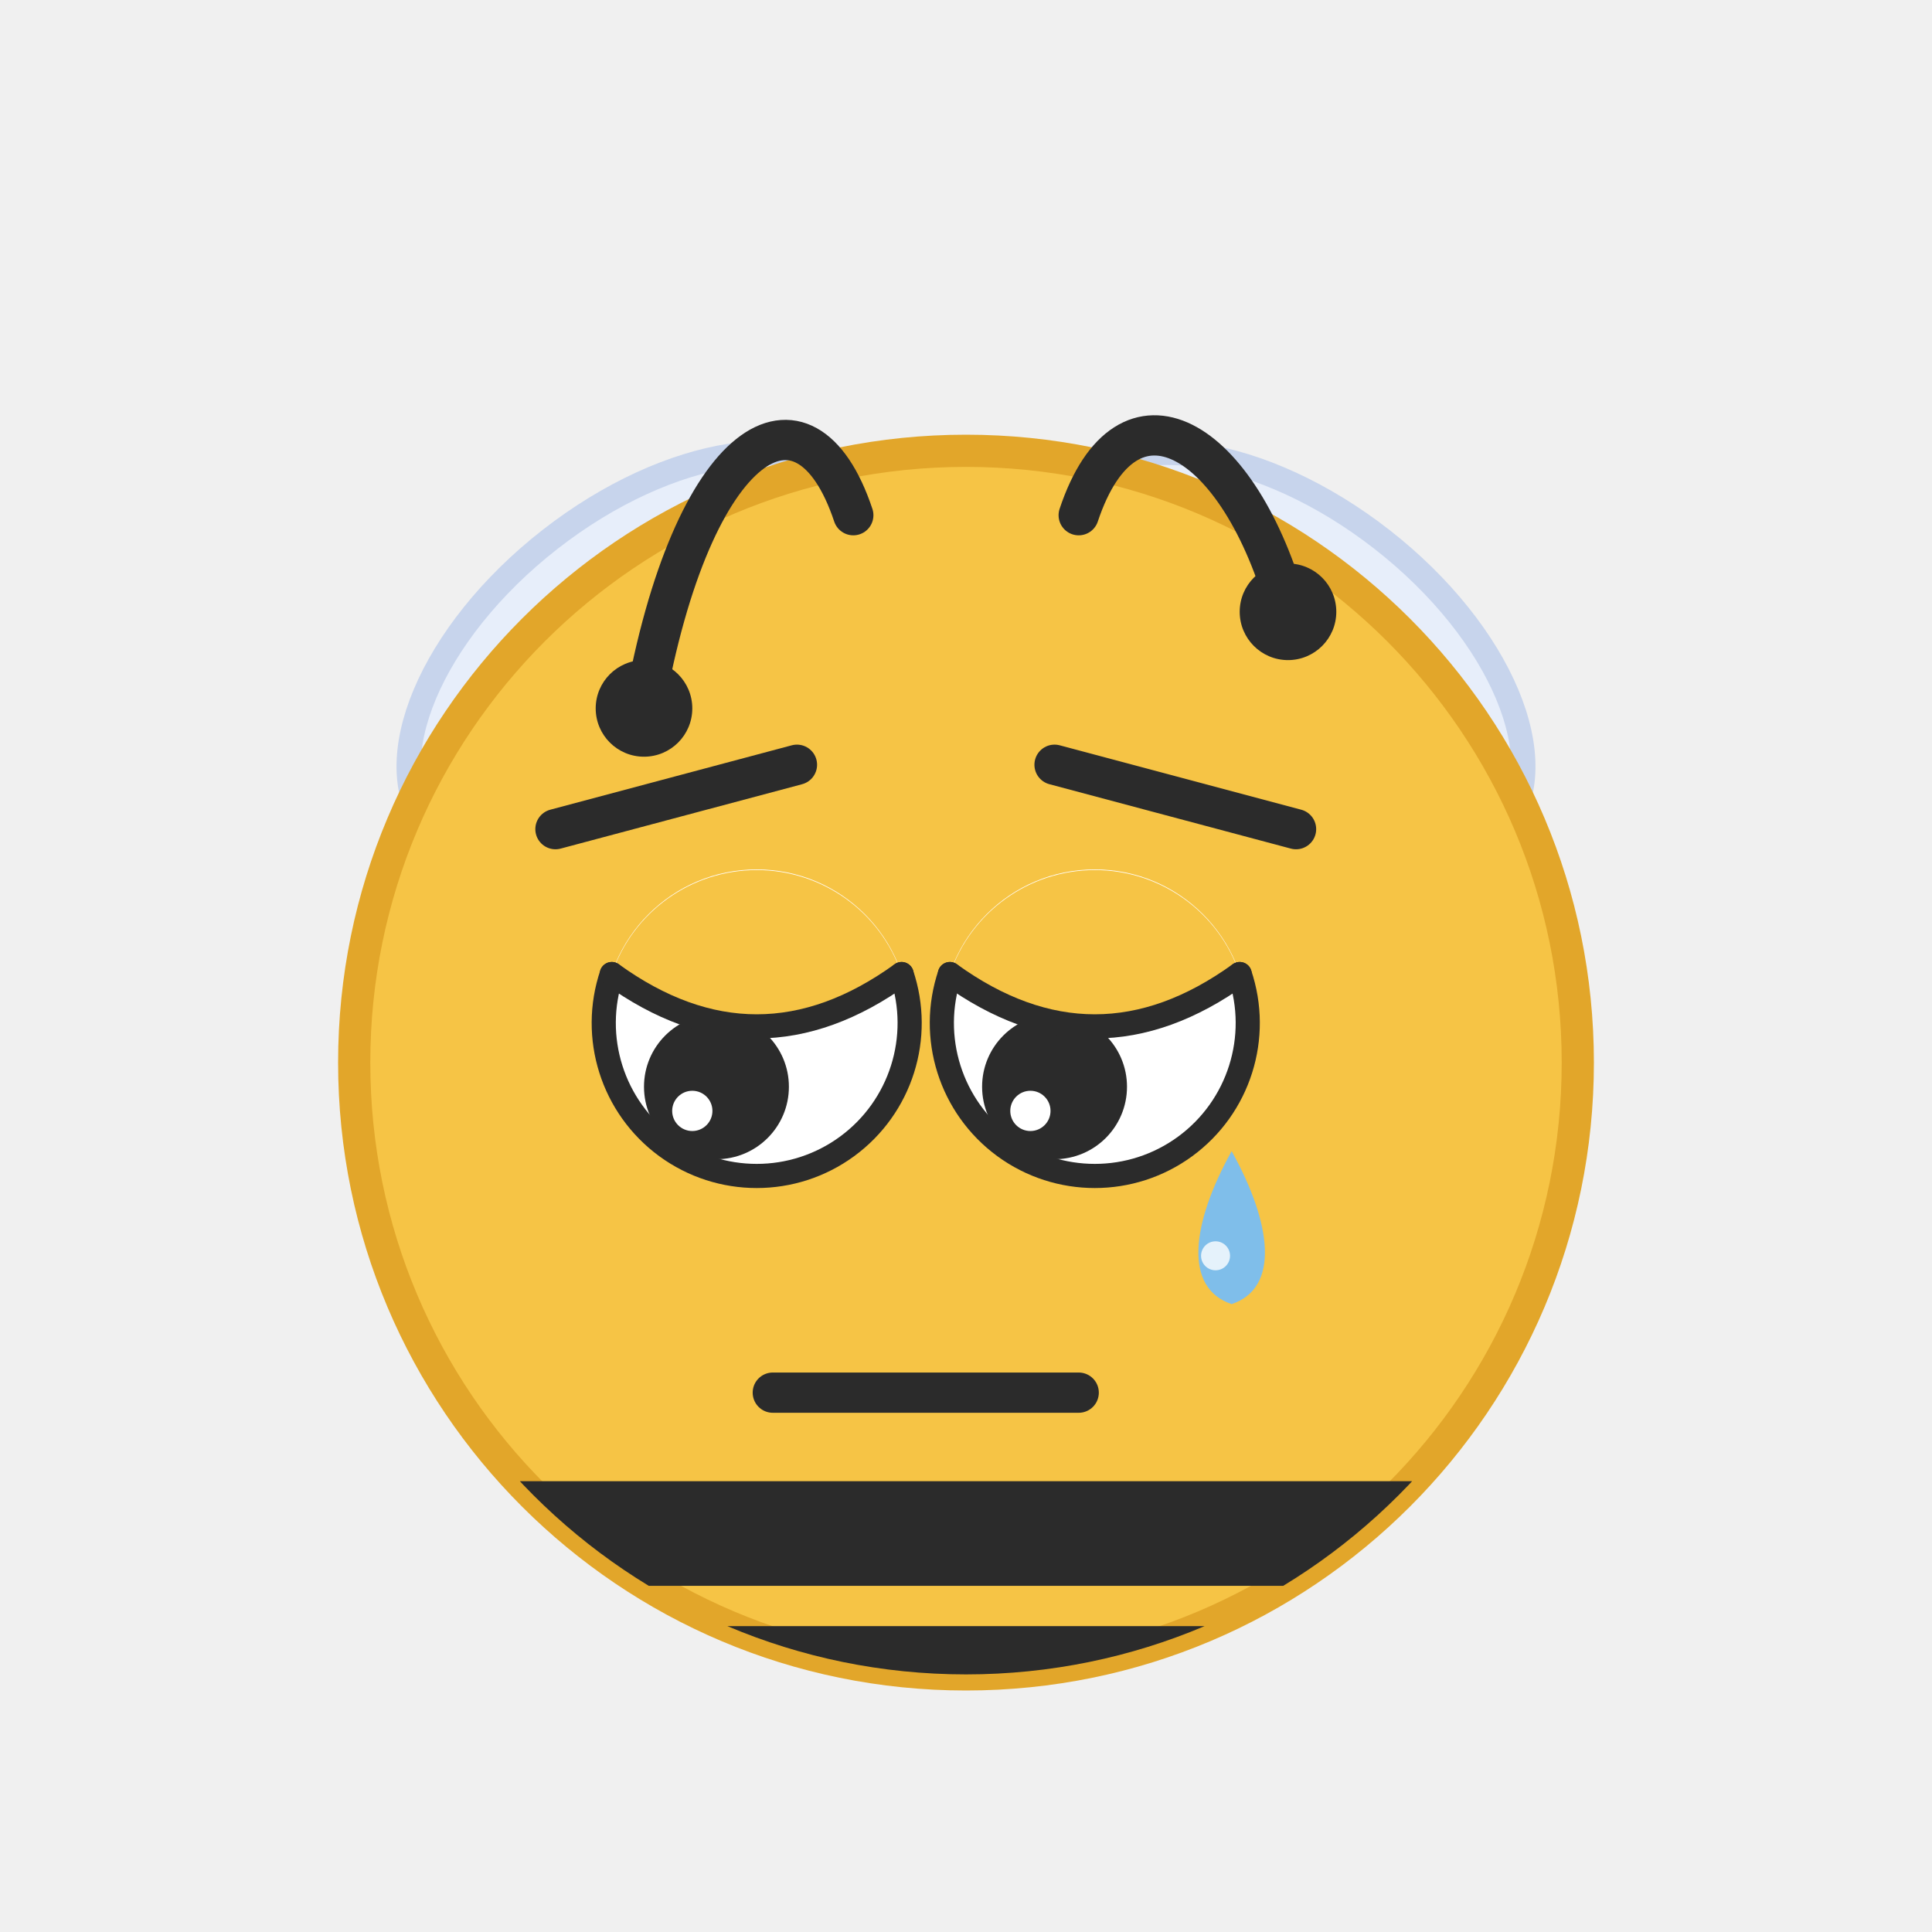
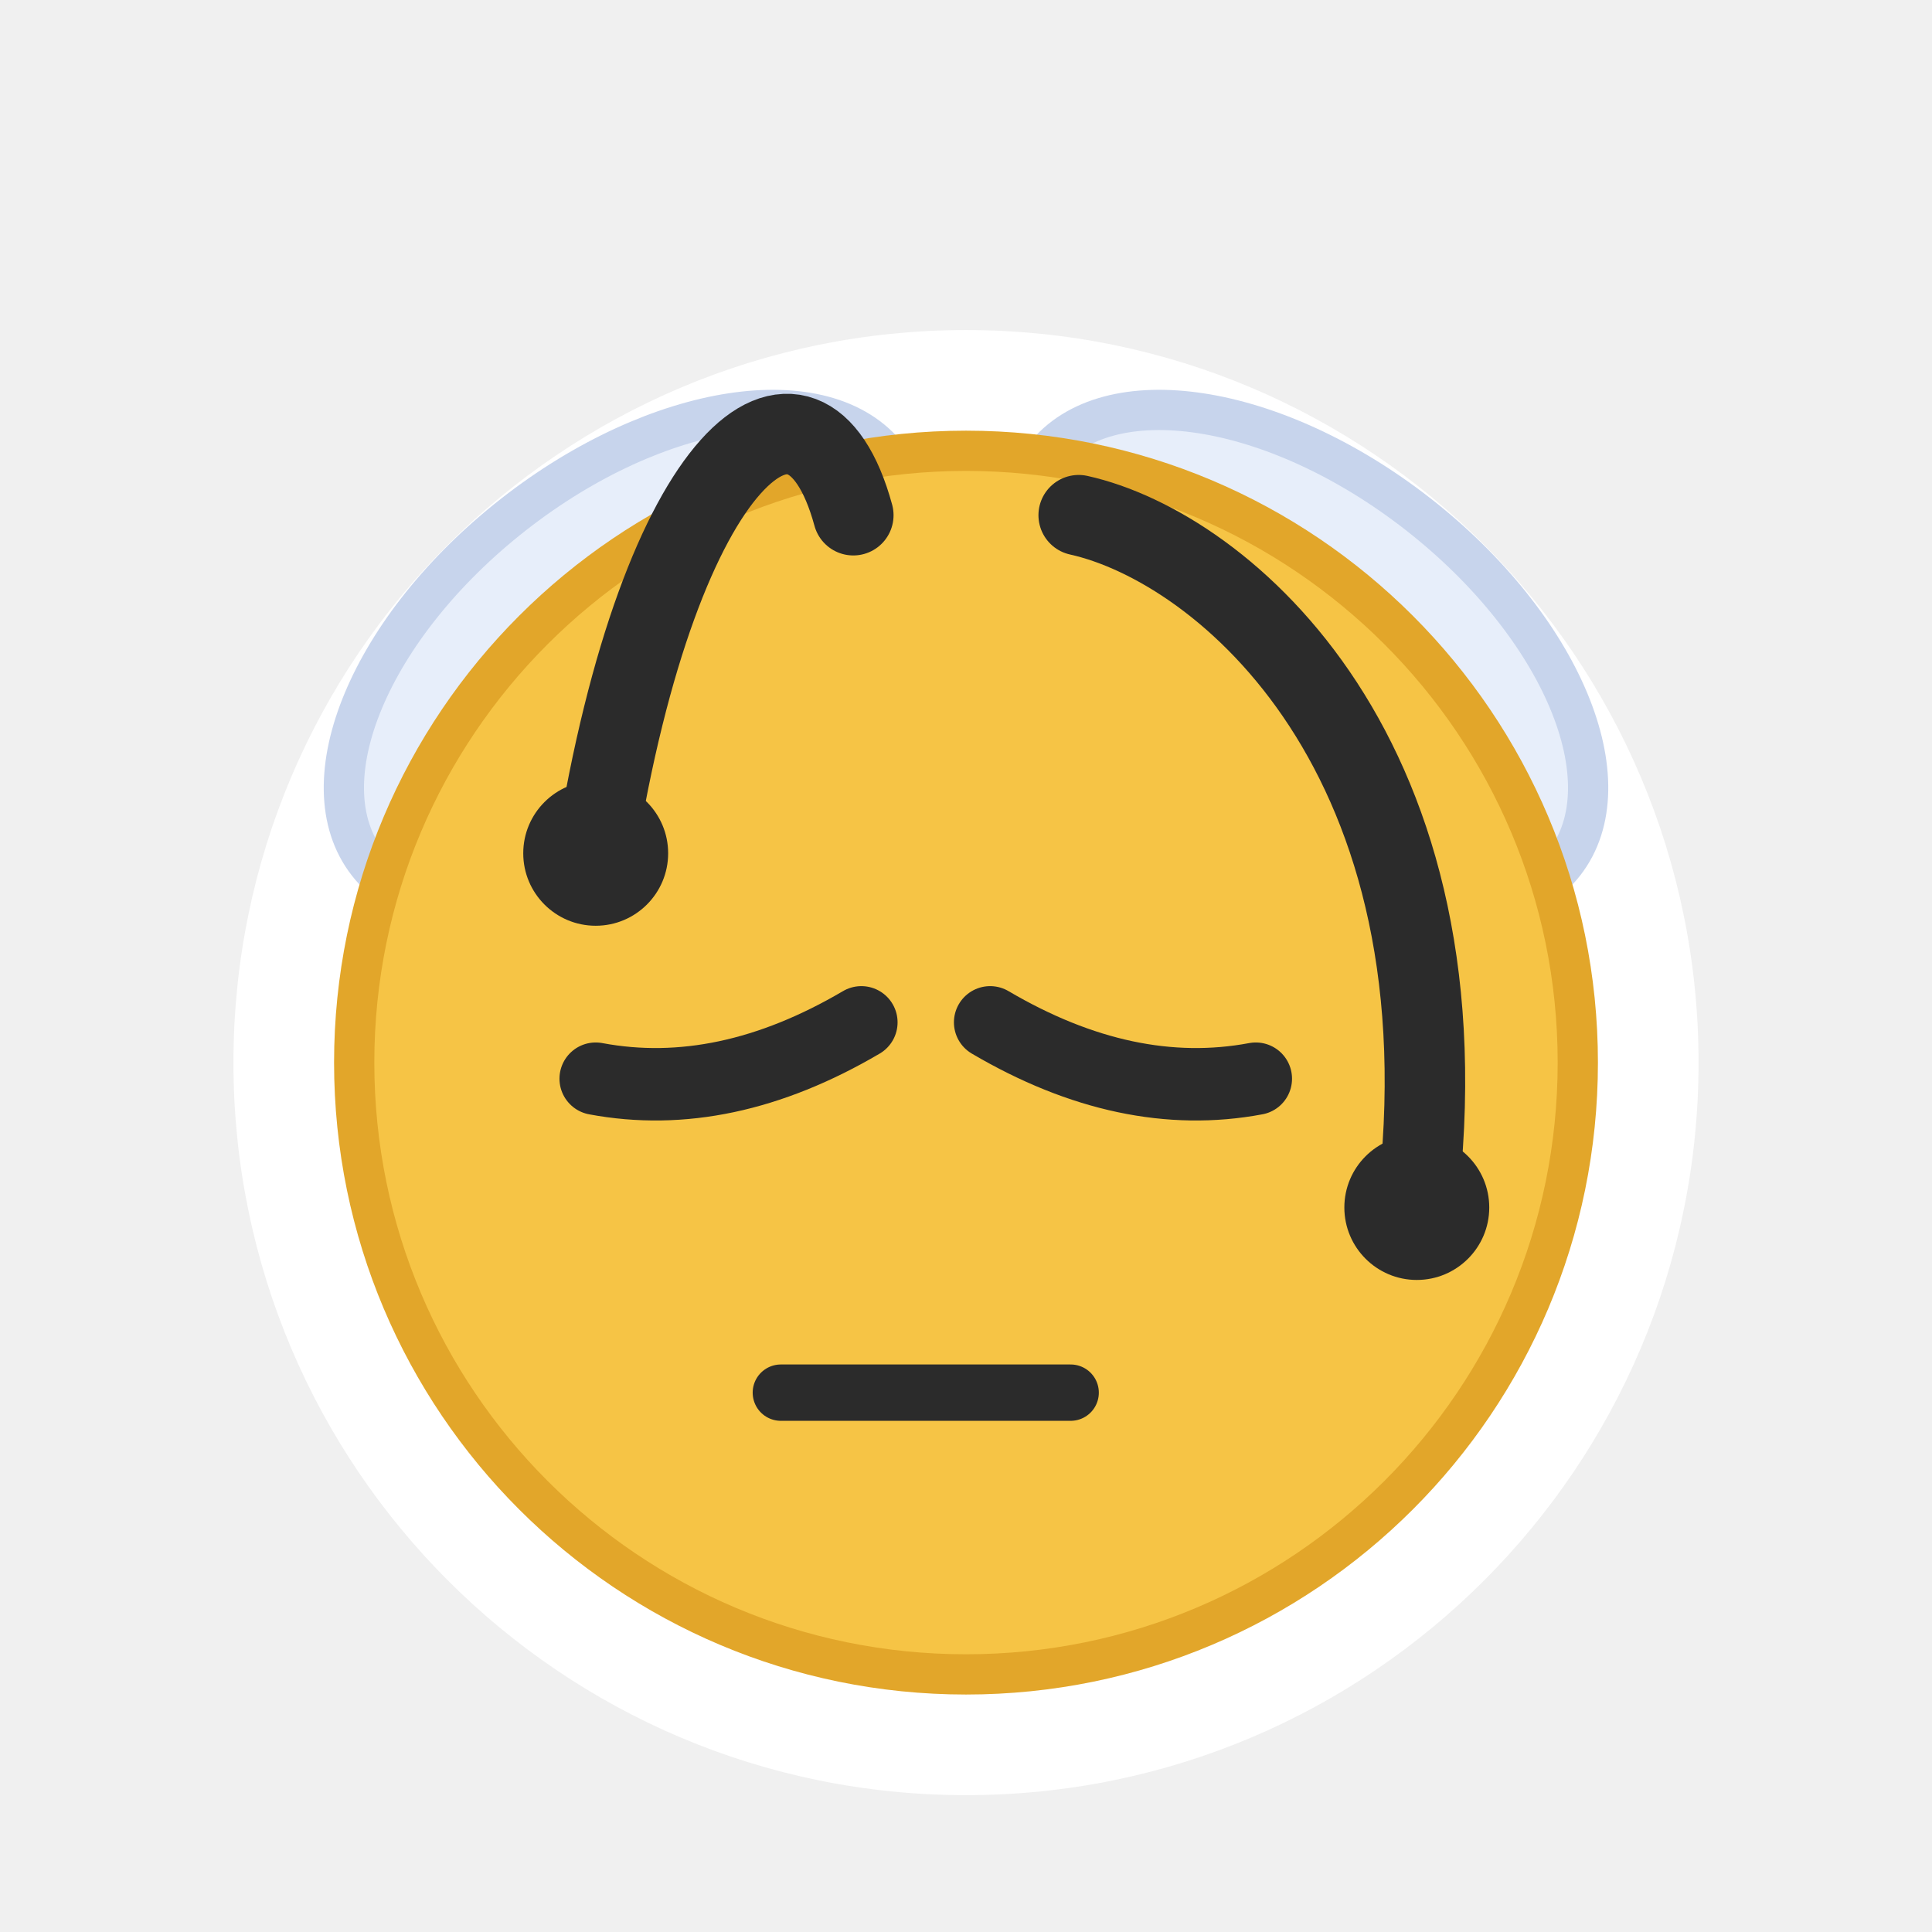
- <svg xmlns="http://www.w3.org/2000/svg" viewBox="0 0 240 240" width="240" height="240" role="img" aria-label="LOBE — a low bee, head bowed, looking down">
-   <defs>
-     <clipPath id="head">
-       <circle cx="120" cy="132" r="76" />
-     </clipPath>
-     <clipPath id="eyeL">
-       <circle cx="99" cy="124" r="19" />
-     </clipPath>
-     <clipPath id="eyeR">
-       <circle cx="141" cy="124" r="19" />
-     </clipPath>
-   </defs>
-   <ellipse cx="80" cy="82" rx="34" ry="19" fill="#E7EEFA" stroke="#C7D4EC" stroke-width="3" transform="rotate(-38 80 82)" />
-   <ellipse cx="160" cy="82" rx="34" ry="19" fill="#E7EEFA" stroke="#C7D4EC" stroke-width="3" transform="rotate(38 160 82)" />
-   <circle cx="120" cy="132" r="76" fill="#F6C445" stroke="#E2A62A" stroke-width="4" />
-   <g clip-path="url(#head)">
-     <rect x="40" y="184" width="160" height="13" fill="#2B2B2B" />
-     <rect x="40" y="202" width="160" height="14" fill="#2B2B2B" />
+ <svg xmlns="http://www.w3.org/2000/svg" viewBox="0 0 240 240" width="240" height="240" role="img" aria-label="LOBE — a glum little bee">
+   <circle cx="120" cy="132" r="91" fill="#fff" />
+   <ellipse cx="78" cy="82" rx="41" ry="23" fill="#E7EEFA" stroke="#C7D4EC" stroke-width="5" transform="rotate(-38 78 82)" />
+   <ellipse cx="162" cy="82" rx="41" ry="23" fill="#E7EEFA" stroke="#C7D4EC" stroke-width="5" transform="rotate(38 162 82)" />
+   <circle cx="120" cy="132" r="76" fill="#F6C445" stroke="#E2A62A" stroke-width="5" />
+   <g fill="none" stroke="#2B2B2B" stroke-width="10" stroke-linecap="round">
+     <path d="M106 64 C100 42, 82 56, 74 106" />
+     <path d="M134 64 C152 68, 183 94, 176 150" />
  </g>
-   <g fill="none" stroke="#2B2B2B" stroke-width="5" stroke-linecap="round">
-     <path d="M106 64 C100 46, 86 54, 80 88" />
-     <path d="M134 64 C140 46, 154 54, 160 76" />
-   </g>
-   <circle cx="80" cy="88" r="6" fill="#2B2B2B" />
-   <circle cx="160" cy="76" r="6" fill="#2B2B2B" />
+   <circle cx="74" cy="106" r="9" fill="#2B2B2B" />
+   <circle cx="176" cy="150" r="9" fill="#2B2B2B" />
  <g transform="translate(-5 3)">
-     <circle cx="99" cy="124" r="19" fill="#fff" />
-     <circle cx="94" cy="132" r="9" fill="#2B2B2B" />
-     <circle cx="91" cy="135" r="2.5" fill="#fff" />
-     <path d="M81 118 A19 19 0 0 1 117 118 Q99 131 81 118 Z" fill="#F6C445" />
-     <path d="M81 118 A19 19 0 1 0 117 118" fill="none" stroke="#2B2B2B" stroke-width="3" stroke-linecap="round" />
-     <path d="M117 118 Q99 131 81 118" fill="none" stroke="#2B2B2B" stroke-width="3" stroke-linecap="round" />
-     <circle cx="141" cy="124" r="19" fill="#fff" />
-     <circle cx="136" cy="132" r="9" fill="#2B2B2B" />
-     <circle cx="133" cy="135" r="2.5" fill="#fff" />
-     <path d="M123 118 A19 19 0 0 1 159 118 Q141 131 123 118 Z" fill="#F6C445" />
-     <path d="M123 118 A19 19 0 1 0 159 118" fill="none" stroke="#2B2B2B" stroke-width="3" stroke-linecap="round" />
-     <path d="M159 118 Q141 131 123 118" fill="none" stroke="#2B2B2B" stroke-width="3" stroke-linecap="round" />
-     <g stroke="#2B2B2B" stroke-width="5" stroke-linecap="round">
-       <path d="M74 100 L104 92" />
-       <path d="M136 92 L166 100" />
-     </g>
-     <path d="M101 170 H139" fill="none" stroke="#2B2B2B" stroke-width="5" stroke-linecap="round" />
-     <path d="M158 140 C153 149, 152 157, 158 159 C164 157, 163 149, 158 140 Z" fill="#7FBEEA" />
-     <circle cx="156" cy="153" r="1.8" fill="#fff" opacity="0.8" />
+     <path d="M79 131 Q95 134 112 124" fill="none" stroke="#2B2B2B" stroke-width="9" stroke-linecap="round" />
+     <path d="M128 124 Q145 134 161 131" fill="none" stroke="#2B2B2B" stroke-width="9" stroke-linecap="round" />
+     <path d="M102 170 H138" fill="none" stroke="#2B2B2B" stroke-width="7" stroke-linecap="round" />
  </g>
</svg>
